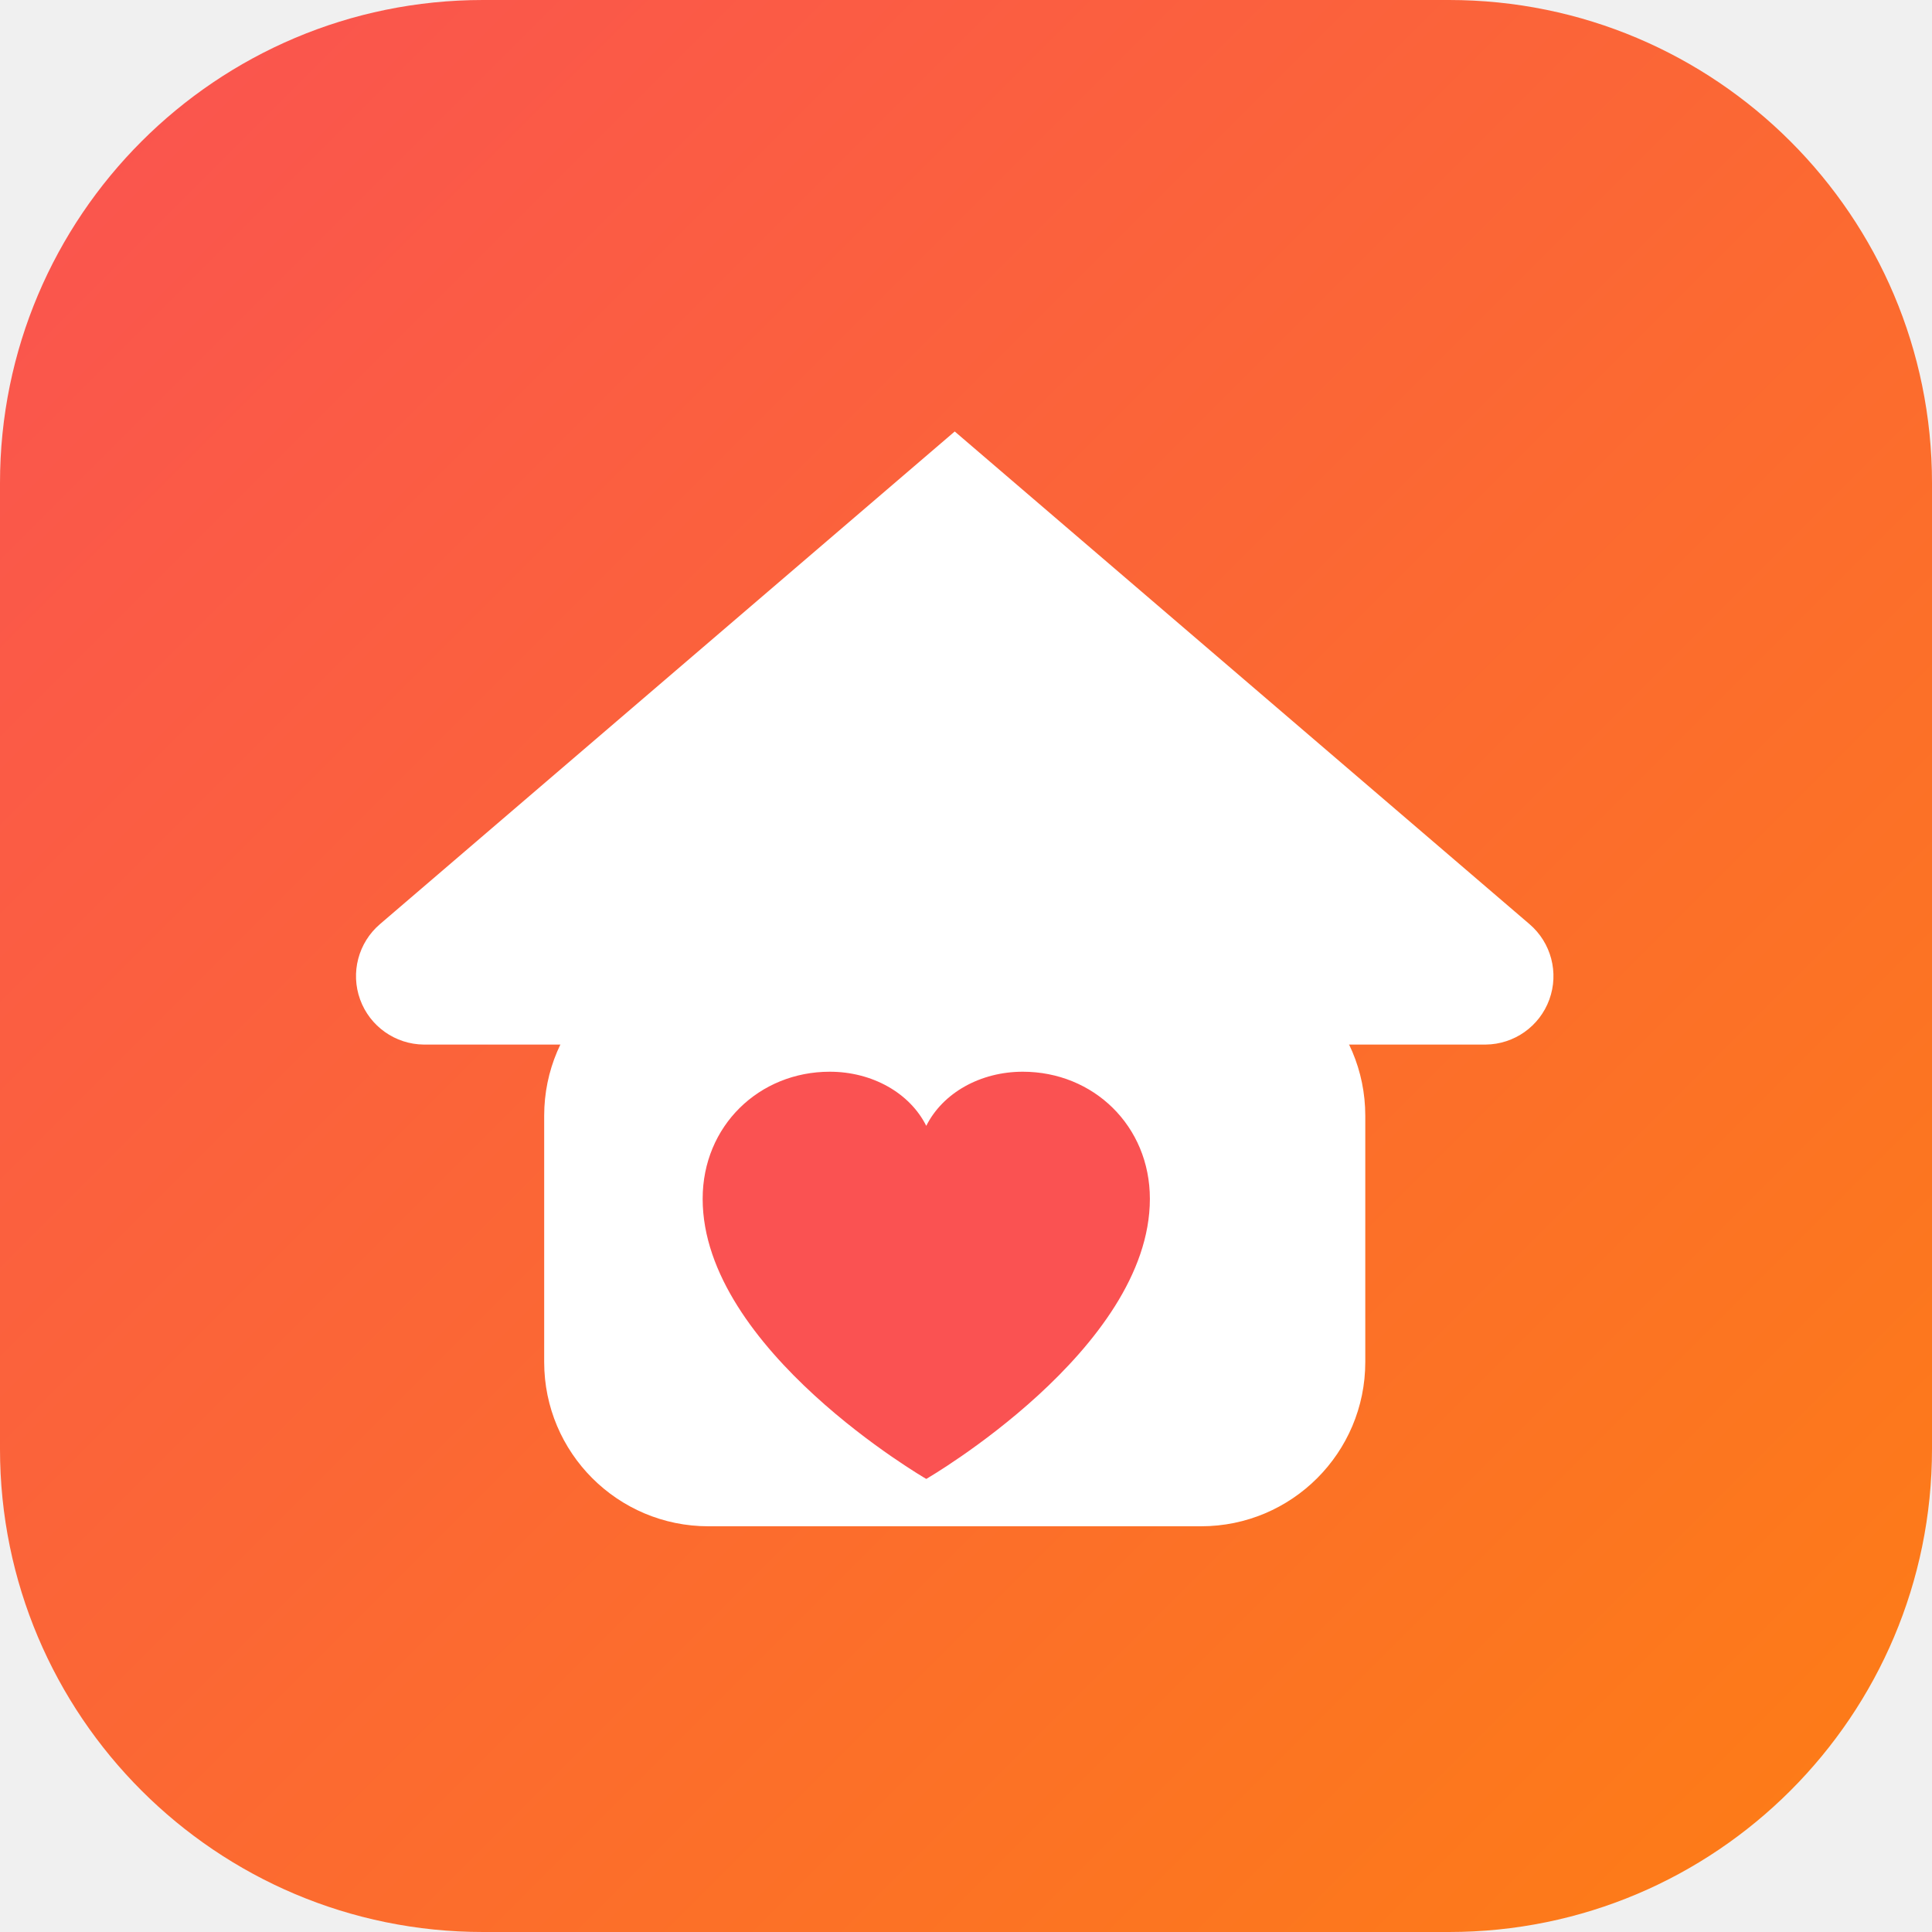
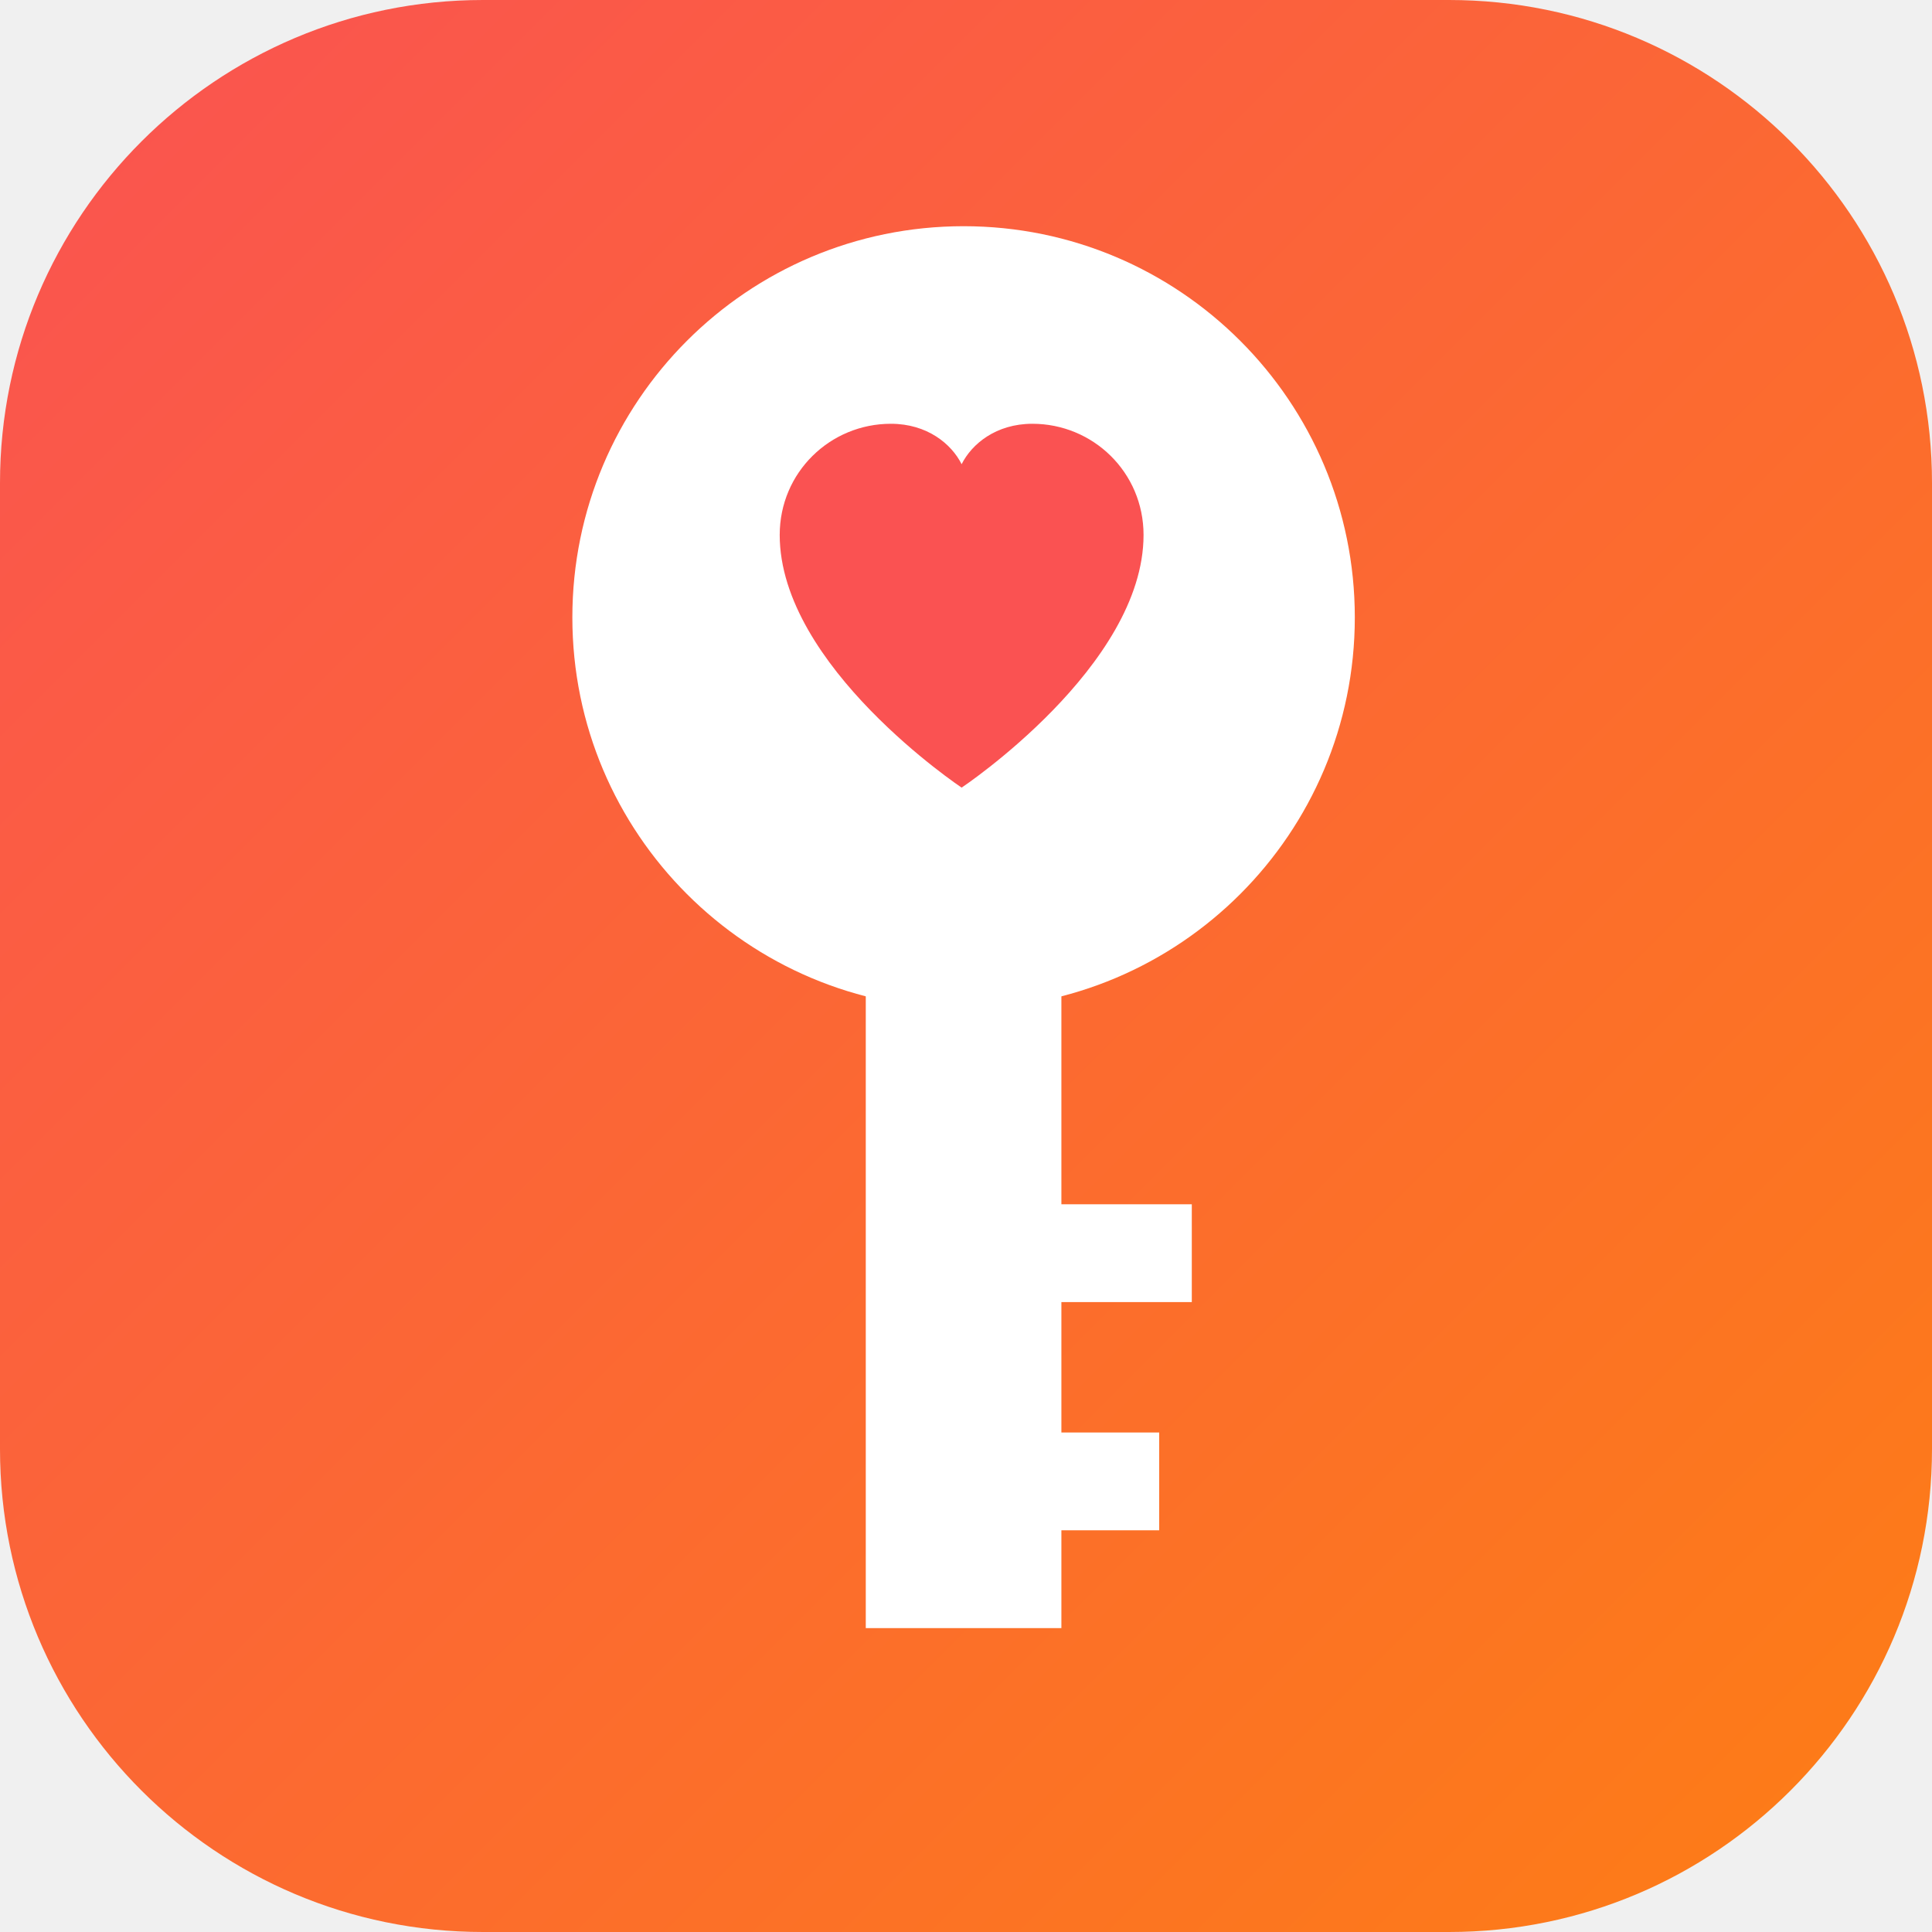
<svg xmlns="http://www.w3.org/2000/svg" viewBox="0 0 48 48">
  <defs>
    <linearGradient id="g" x1="0" y1="0" x2="1" y2="1">
      <stop offset="0%" stop-color="#fa5252" />
      <stop offset="100%" stop-color="#fd7e14" />
    </linearGradient>
  </defs>
  <rect width="48" height="48" rx="12" fill="url(#g)" />
-   <g transform="translate(7.4 8) scale(0.68)">
+   <g transform="translate(4.5 4) scale(0.81)">
    <g fill="#ffffff">
-       <path d="M24 4 L45 22 a2.5 2.5 0 0 1 -1.6 4.4 H4.6 A2.5 2.5 0 0 1 3 22 Z" />
-       <rect x="9" y="23" width="30" height="21" rx="6" />
+       <circle cx="24" cy="14" r="12" />
+       <path d="M21 24 h6 v8 h4 v3 h-4 v4 h3 v3 h-3 v3 h-6 z" />
    </g>
-     <path fill="#fa5252" transform="translate(13.5 25.5) scale(0.86)" d="M11 19.5C11 19.5 1.5 14 1.5 7.6 1.5 4.5 3.9 2.2 6.9 2.2c1.8 0 3.4.9 4.1 2.3.7-1.4 2.3-2.3 4.1-2.3 3 0 5.4 2.3 5.4 5.4C20.5 14 11 19.5 11 19.5Z" />
+     <path fill="#fa5252" transform="translate(16.5 6.2) scale(0.62)" d="M12 21 C12 21 3 15 3 8.5 C3 5.4 5.5 3 8.5 3 C10.3 3 11.5 4 12 5 C12.5 4 13.7 3 15.5 3 C18.5 3 21 5.4 21 8.5 C21 15 12 21 12 21 Z" />
  </g>
</svg>
